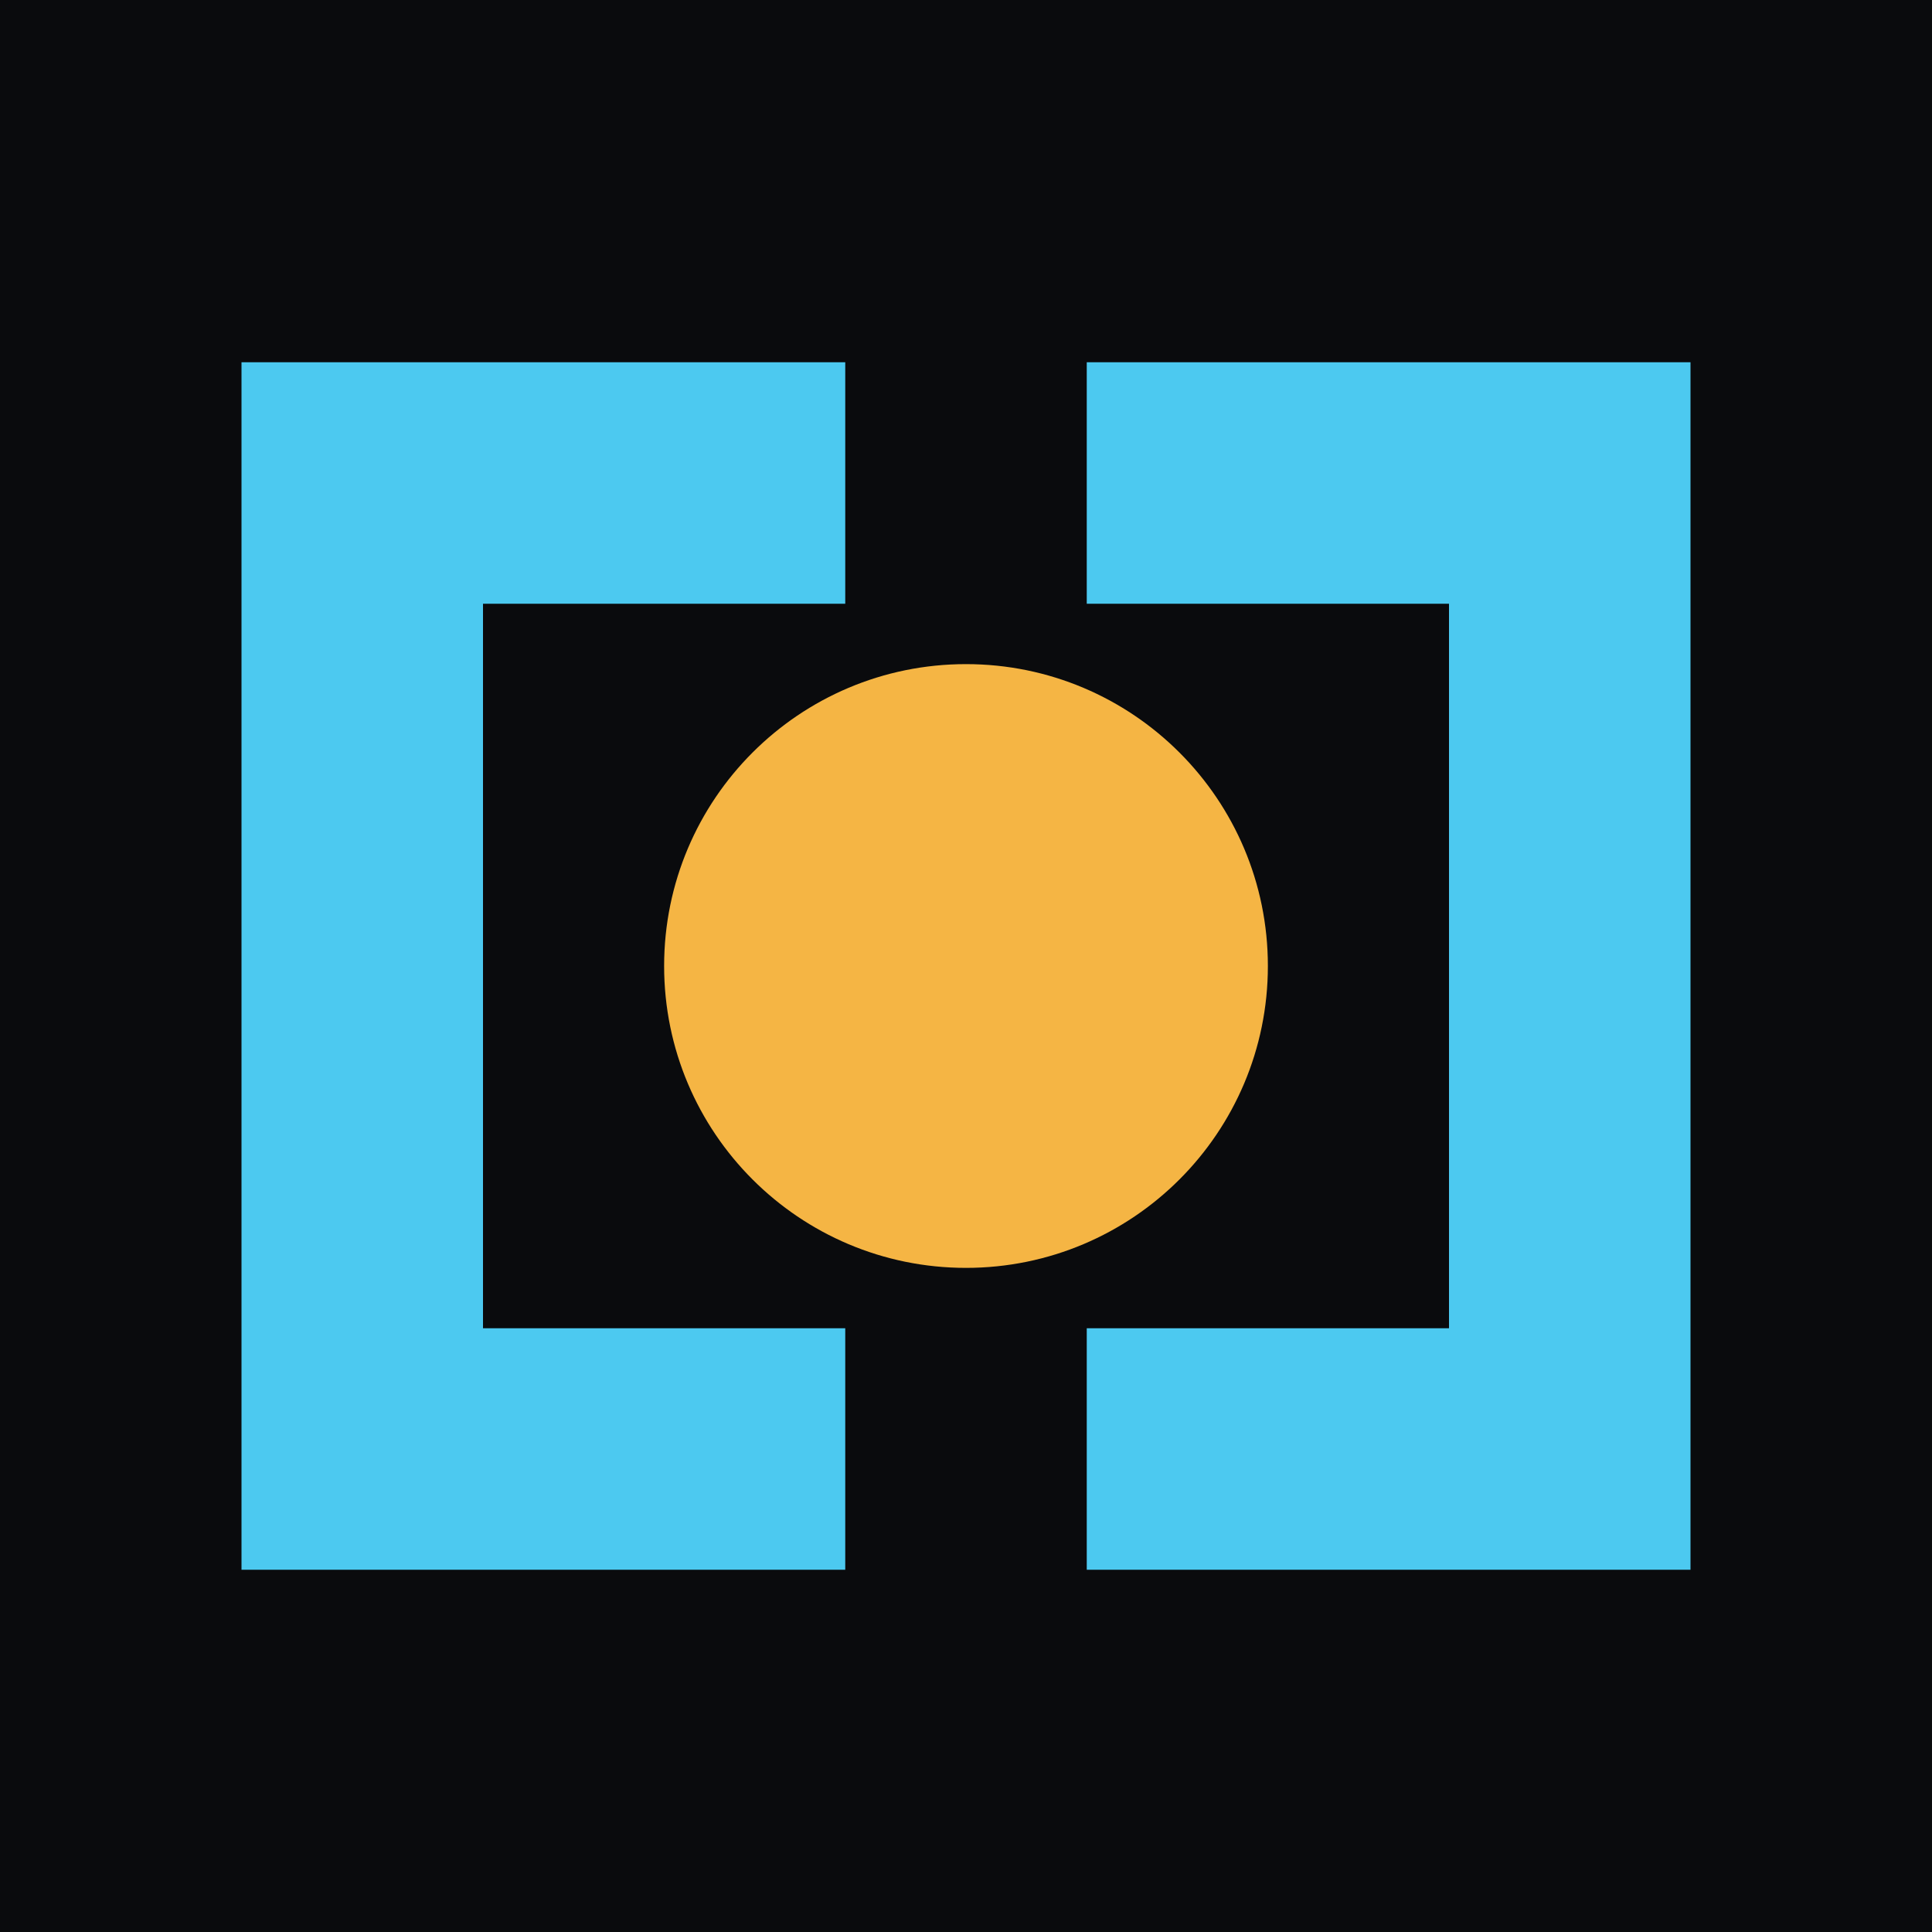
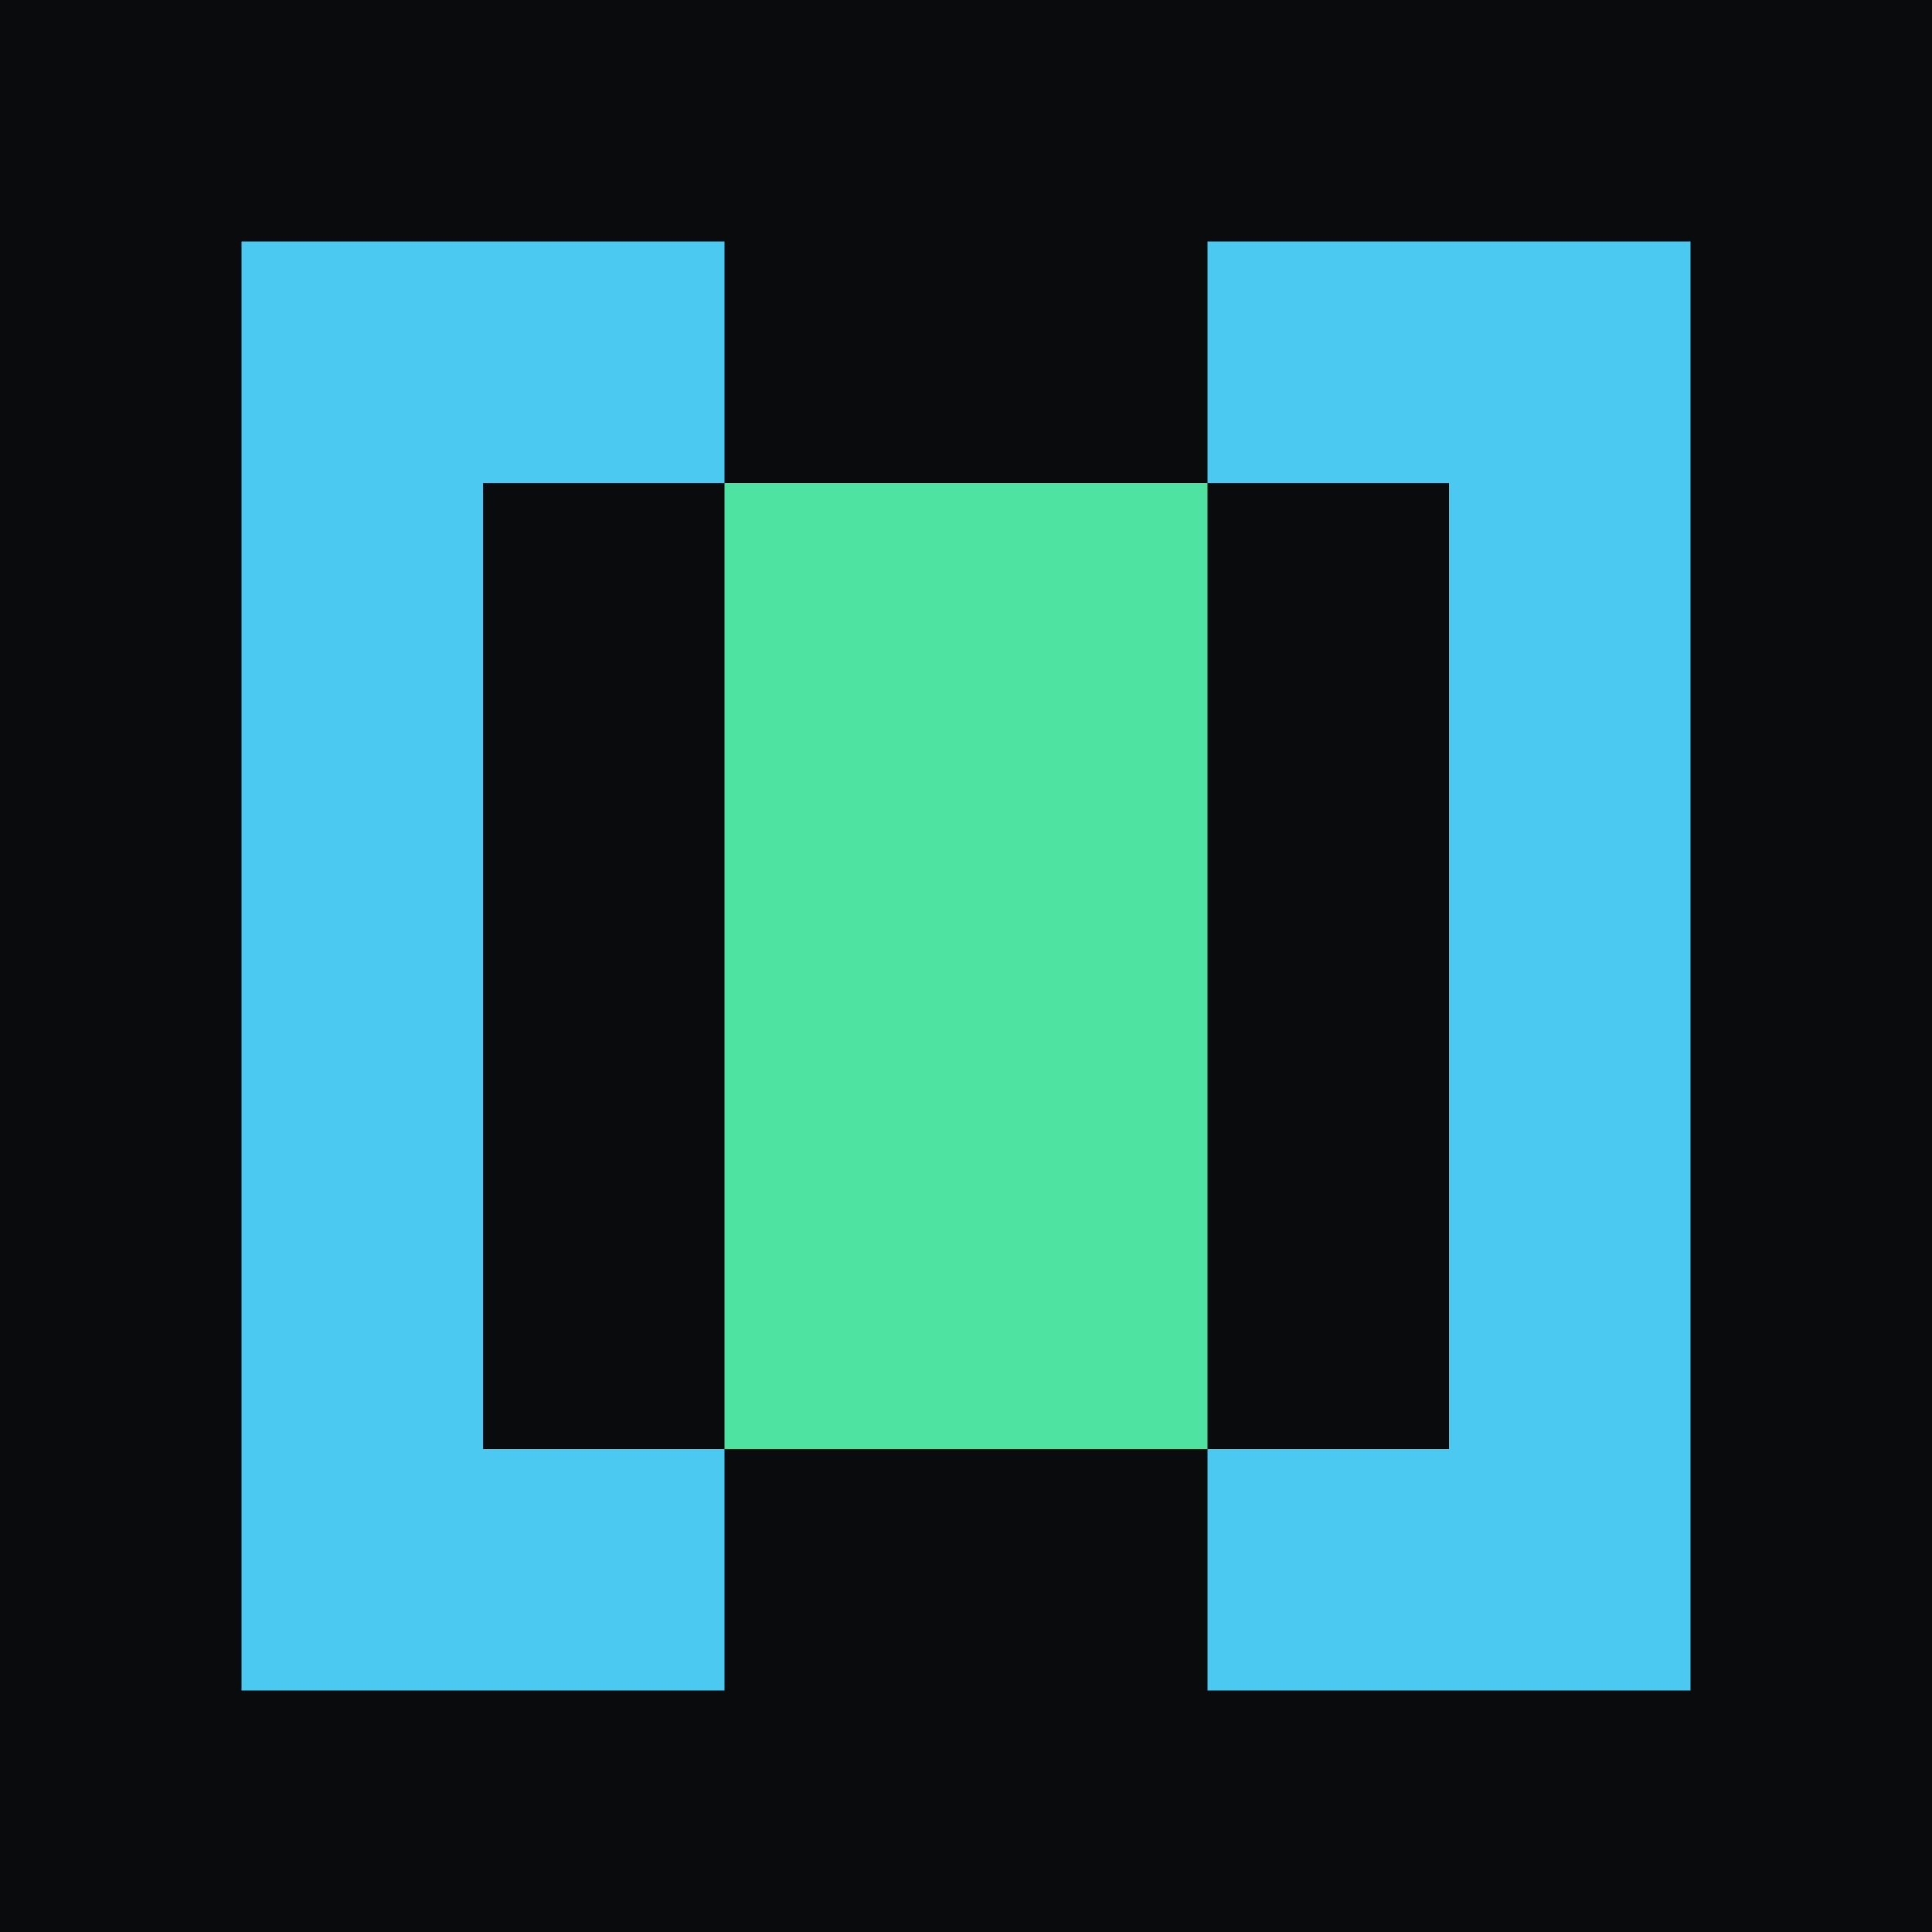
- <svg xmlns="http://www.w3.org/2000/svg" viewBox="0 0 32 32" role="img" aria-label="an allowlist holding the asset — the boundary is defined by what it permits, not what it repels">
-   <rect width="32" height="32" fill="#0a0b0d" />
-   <path d="M4 6 h10 v4 h-6 v12 h6 v4 h-10 z" fill="#4cc9f0" />
-   <path d="M28 6 h-10 v4 h6 v12 h-6 v4 h10 z" fill="#4cc9f0" />
-   <circle cx="16" cy="16" r="5" fill="#f5b544" />
+ <svg xmlns="http://www.w3.org/2000/svg" viewBox="0 0 16 16" role="img" aria-label="a block cursor held inside the allowlist brackets — the operator, inside the mechanism">
+   <style>
+ 		@media (prefers-reduced-motion: no-preference) {
+ 			.blink { animation: blink 1.15s steps(2) infinite; }
+ 			@keyframes blink { 0%, 50% { opacity: 1; } 50.001%, 100% { opacity: 0; } }
+ 		}
+ 	</style>
+   <rect width="16" height="16" fill="#0a0b0d" />
+   <path d="M2 2h4v2H4v8h2v2H2z" fill="#4cc9f0" />
+   <path d="M14 2h-4v2h2v8h-2v2h4z" fill="#4cc9f0" />
+   <rect class="blink" x="6" y="4" width="4" height="8" fill="#4fe3a1" />
</svg>
